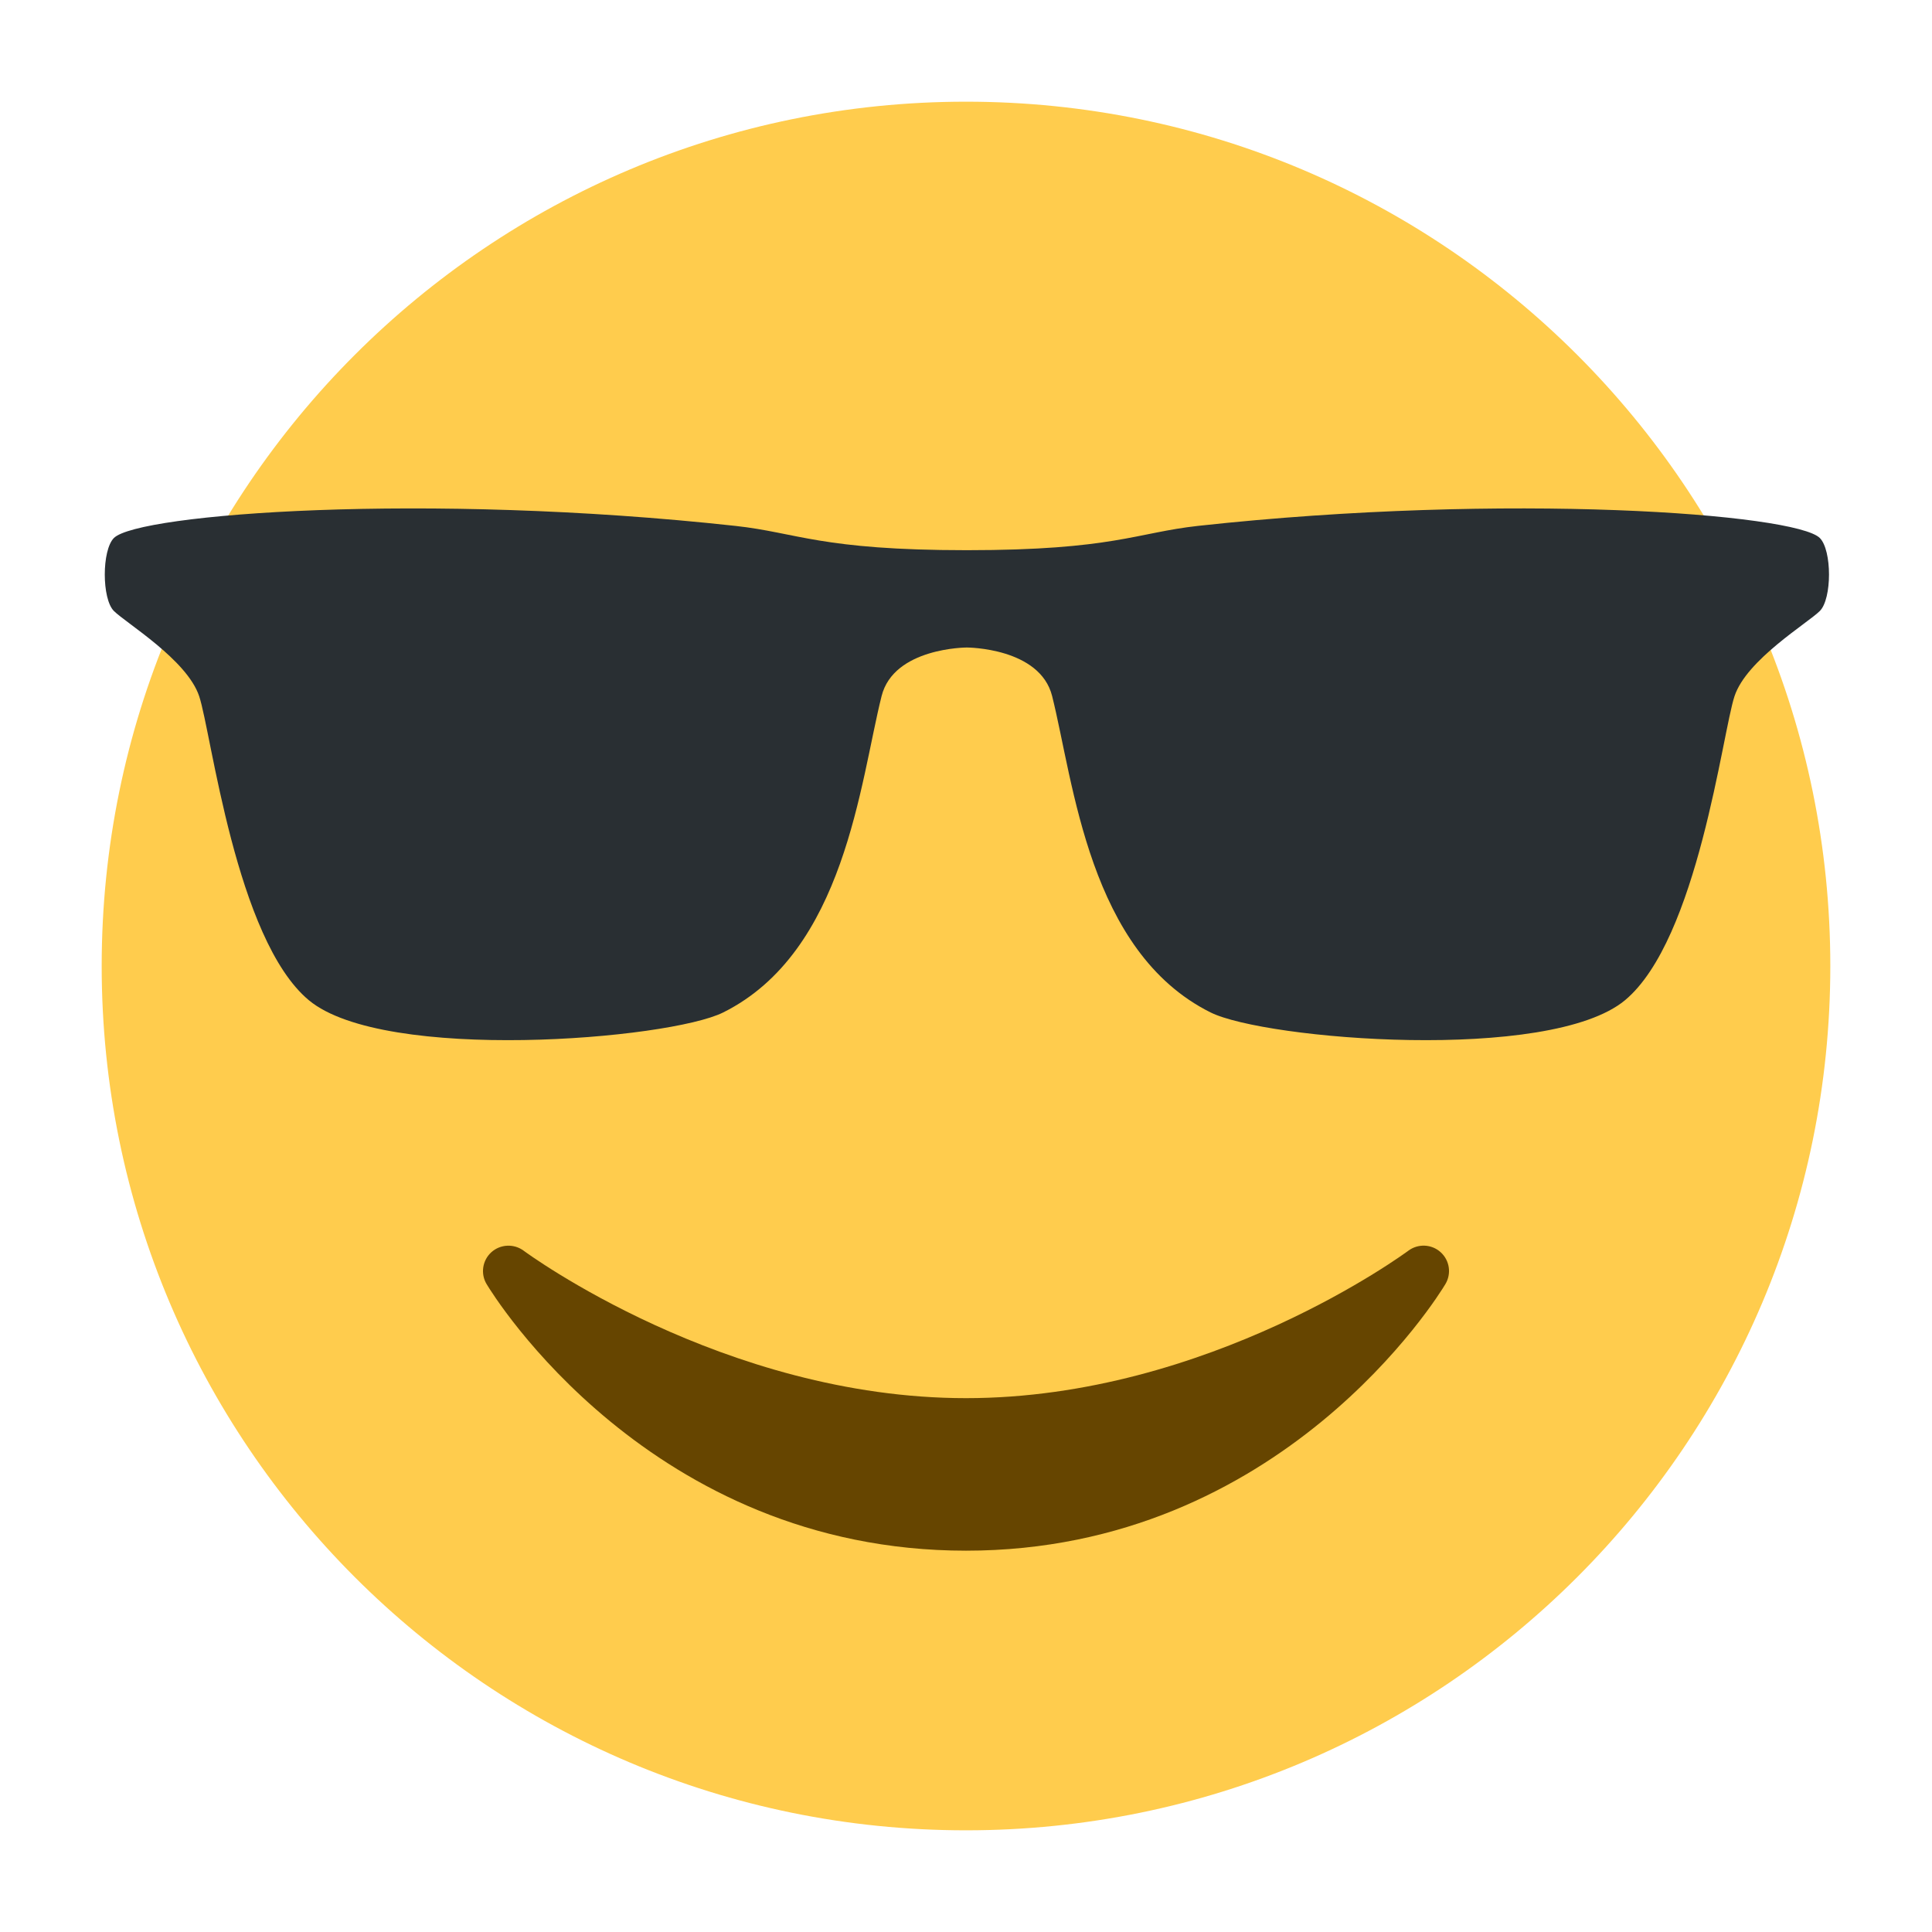
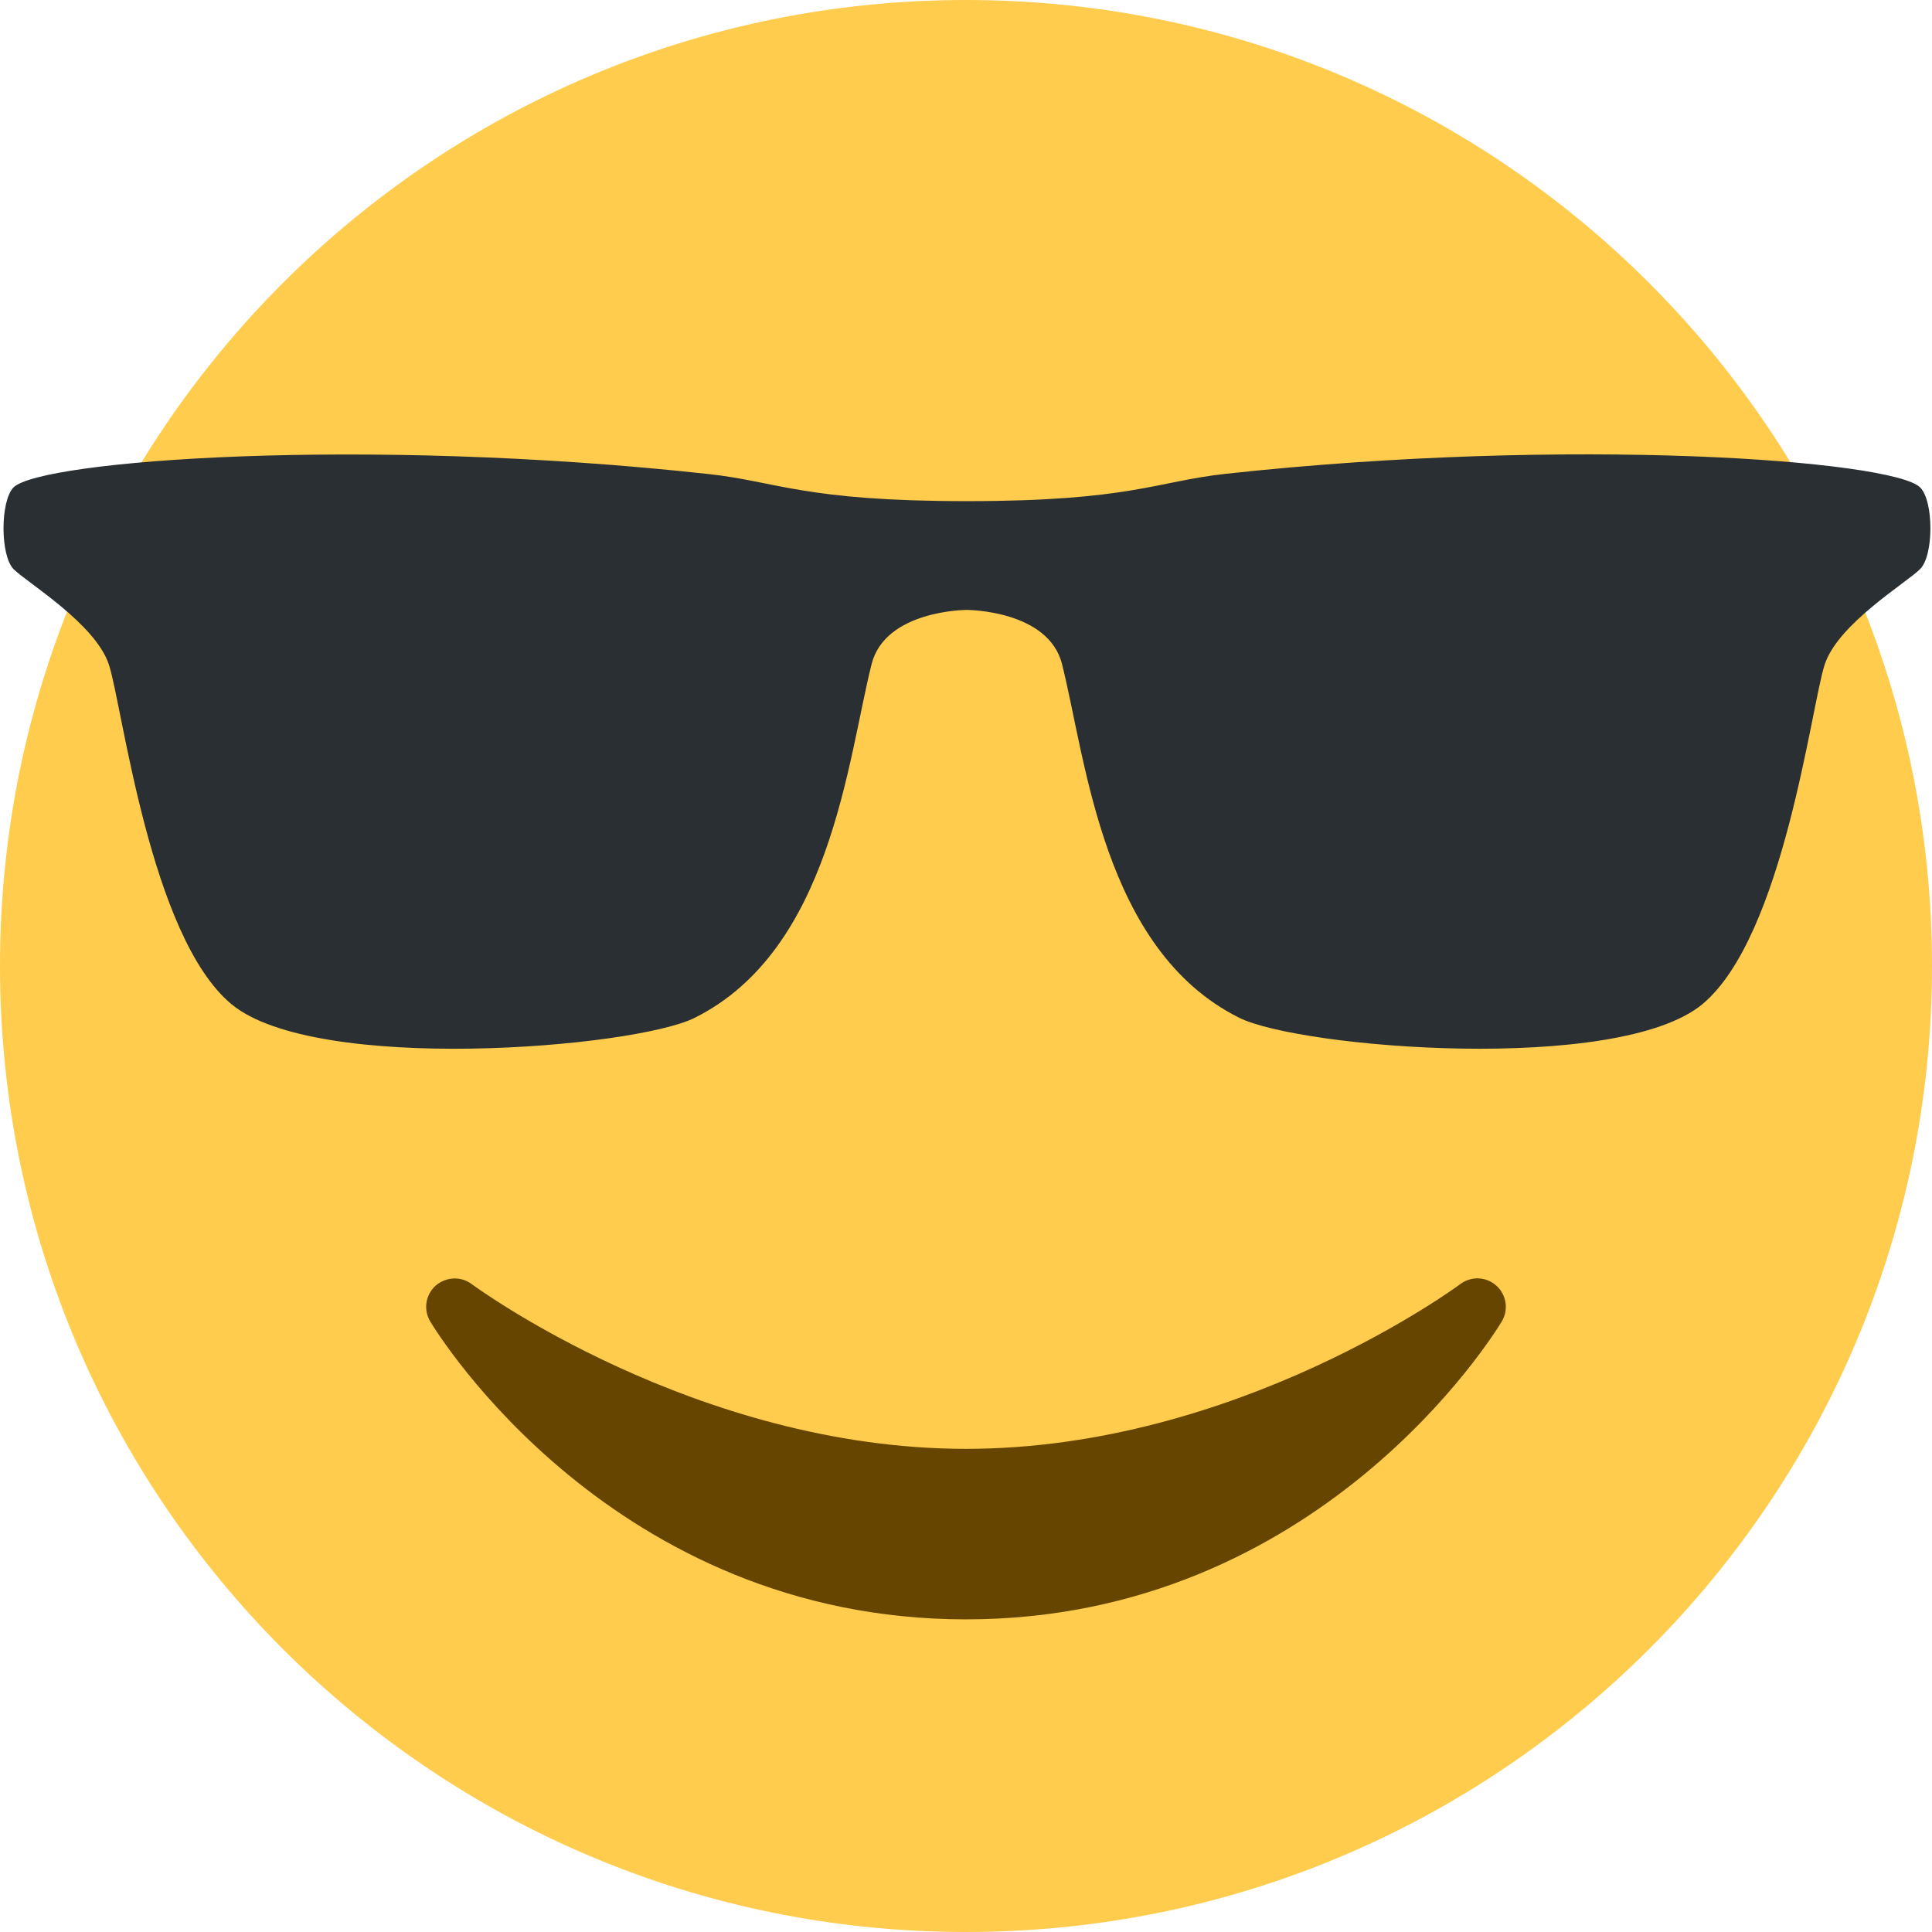
- <svg xmlns="http://www.w3.org/2000/svg" xmlns:xlink="http://www.w3.org/1999/xlink" version="1.1" id="svg2" x="0px" y="0px" width="600px" height="600px" viewBox="450 0 600 600" enable-background="new 450 0 600 600" xml:space="preserve">
+ <svg xmlns="http://www.w3.org/2000/svg" version="1.1" id="svg2" x="0px" y="0px" width="17.25px" height="17.25px" viewBox="741.375 291.375 17.25 17.25" enable-background="new 741.375 291.375 17.25 17.25" xml:space="preserve">
  <g id="g10" transform="matrix(1.25,0,0,-1.25,0,47.5)">
    <g id="g12">
      <g>
-         <defs>
-           <rect id="SVGID_1_" x="300" y="-502" width="600" height="600" />
-         </defs>
-         <clipPath id="SVGID_2_">
-           <use xlink:href="#SVGID_1_" overflow="visible" />
-         </clipPath>
-         <g id="g14" clip-path="url(#SVGID_2_)">
-           <g id="g20" transform="translate(36,19)">
-             <path id="path22" fill="#FFCC4D" d="M778.737-221c0-118.598-96.139-214.737-214.737-214.737S349.263-339.598,349.263-221       C349.263-102.402,445.402-6.263,564-6.263S778.737-102.402,778.737-221" />
-           </g>
-           <g id="g24" transform="translate(2.2402,25.9824)">
-             <path id="path26" fill="#292F33" d="M386.057-139.784c3.032-3.019,18.152-12.101,21.184-21.158       c3.031-9.057,9.095-60.43,27.259-75.55c18.745-15.575,89.394-9.777,102.935-3.031c30.278,15.095,33.991,57.233,39.348,78.581       c3.019,12.088,21.183,12.088,21.183,12.088s18.177,0,21.196-12.076c5.355-21.36,9.095-63.499,39.347-78.581       c13.554-6.758,84.202-12.556,102.973,3.019c18.127,15.12,24.19,66.493,27.221,75.562c3.006,9.057,18.152,18.126,21.184,21.145       c3.044,3.019,3.044,15.107,0,18.139c-6.051,6.038-77.483,11.419-154.396,3.019c-15.348-1.68-21.184-6.05-57.524-6.05       c-36.316,0-42.177,4.37-57.512,6.038c-76.888,8.412-148.345,3.032-154.396-3.007       C383.038-124.676,383.038-136.765,386.057-139.784" />
-           </g>
-           <g id="g28" transform="translate(28.335,13.3711)">
-             <path id="path30" fill="#664500" d="M689.581-286.473c-2.248,2.034-5.608,2.159-8.021,0.366       c-0.492-0.366-49.541-36.631-109.895-36.631c-60.202,0-109.415,36.266-109.895,36.631c-2.413,1.794-5.773,1.642-8.021-0.366       c-2.236-2.021-2.741-5.356-1.188-7.933c1.63-2.716,40.636-66.227,119.103-66.227s117.486,63.512,119.103,66.227       C692.322-291.816,691.829-288.494,689.581-286.473" />
+         <g>
+           <g id="g14">
+             <g id="g20" transform="translate(36,19)">
+               <path id="path22" fill="#FFCC4D" d="M570.9-221c0-3.811-3.089-6.9-6.9-6.9s-6.9,3.089-6.9,6.9c0,3.811,3.089,6.9,6.9,6.9        S570.9-217.189,570.9-221" />
+             </g>
+             <g id="g24" transform="translate(2.2402,25.9824)">
+               <path id="path26" fill="#292F33" d="M590.957-225.148c0.098-0.097,0.583-0.389,0.68-0.68s0.292-1.942,0.876-2.427        c0.602-0.5,2.873-0.314,3.308-0.098c0.973,0.485,1.092,1.839,1.264,2.525c0.097,0.389,0.68,0.389,0.68,0.389        s0.584,0,0.681-0.388c0.172-0.686,0.292-2.04,1.265-2.525c0.435-0.217,2.705-0.403,3.309,0.097        c0.582,0.486,0.777,2.136,0.874,2.428c0.097,0.291,0.584,0.582,0.681,0.68c0.098,0.097,0.098,0.485,0,0.583        c-0.195,0.194-2.49,0.367-4.962,0.097c-0.493-0.054-0.68-0.195-1.848-0.195c-1.166,0-1.355,0.141-1.848,0.194        c-2.47,0.27-4.766,0.097-4.961-0.096C590.861-224.663,590.861-225.051,590.957-225.148" />
+             </g>
+             <g id="g28" transform="translate(28.335,13.3711)">
+               <path id="path30" fill="#664500" d="M575.454-217.655c-0.073,0.066-0.18,0.07-0.258,0.012        c-0.016-0.012-1.592-1.177-3.531-1.177c-1.934,0-3.516,1.166-3.531,1.177c-0.077,0.058-0.185,0.052-0.258-0.012        c-0.072-0.065-0.088-0.172-0.038-0.255c0.052-0.087,1.306-2.128,3.827-2.128c2.521,0,3.775,2.041,3.827,2.128        C575.542-217.827,575.526-217.72,575.454-217.655" />
+             </g>
          </g>
        </g>
      </g>
    </g>
  </g>
</svg>
